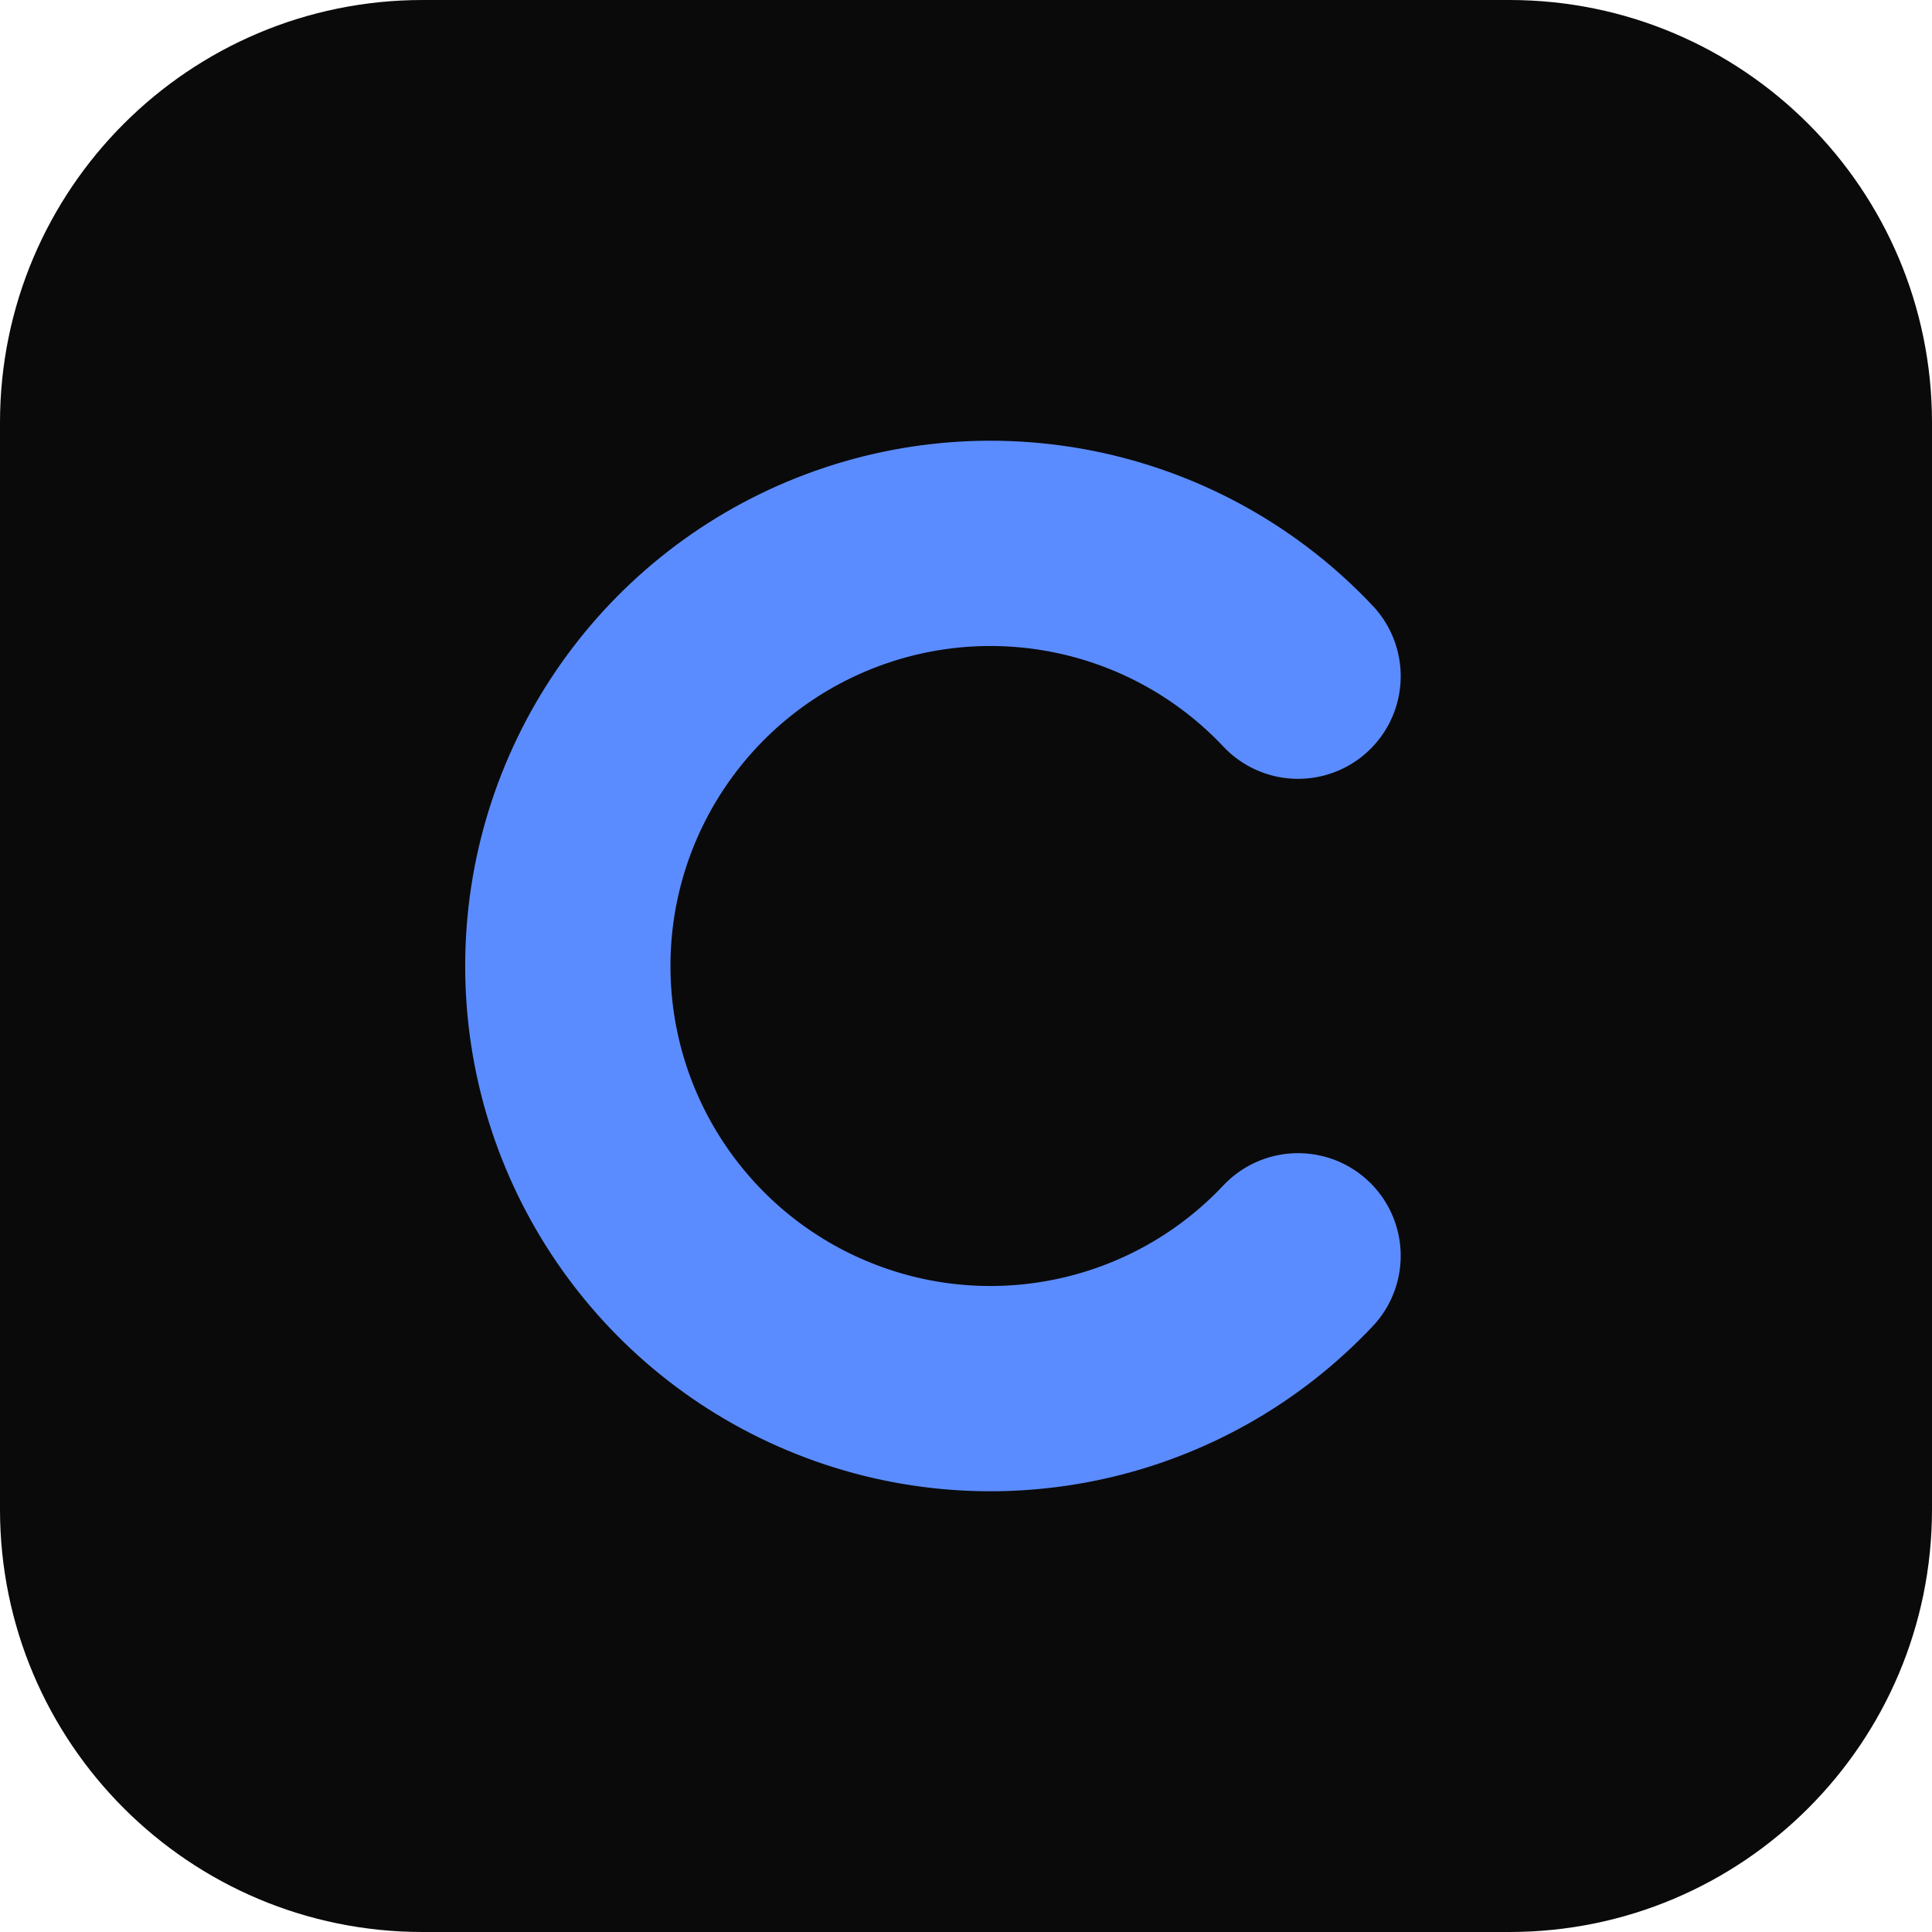
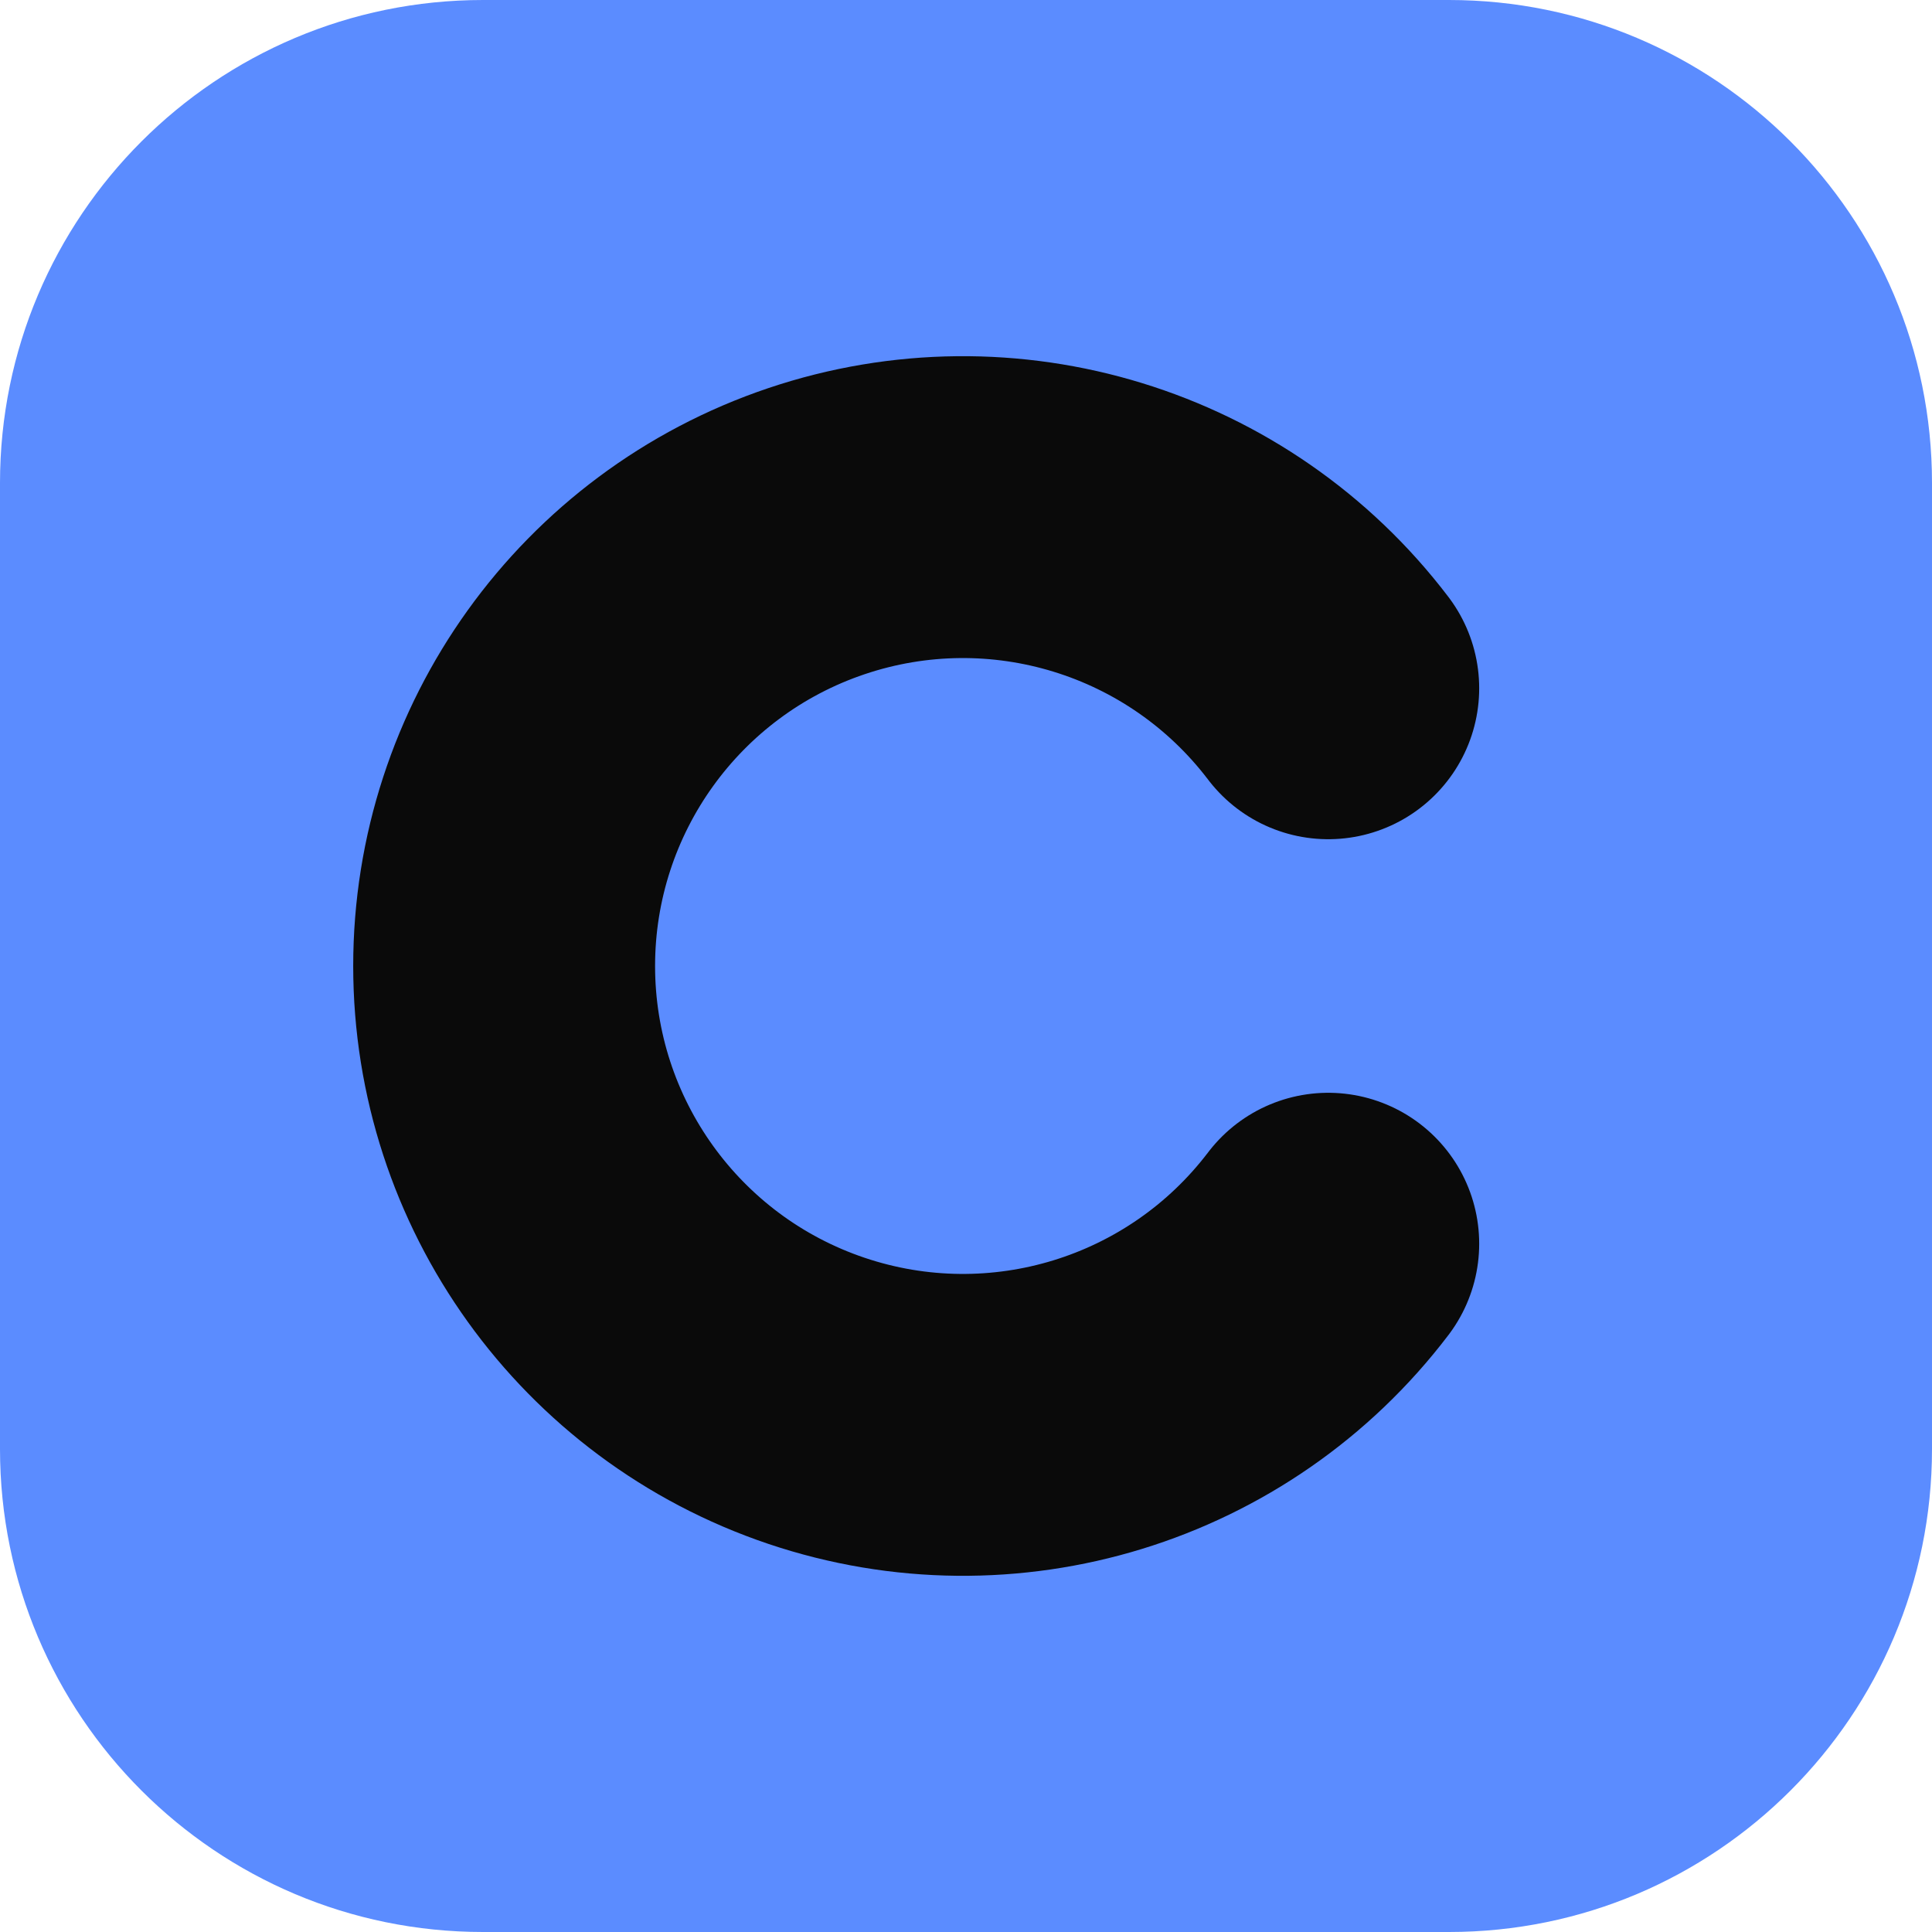
<svg xmlns="http://www.w3.org/2000/svg" viewBox="0 0 32 32">
-   <rect width="32" height="32" rx="7" fill="#0a0a0a" />
-   <path d="M21.5 11.2 A7 7 0 1 0 21.5 20.8" fill="none" stroke="#5b8cff" stroke-width="3.4" stroke-linecap="round" />
+   <rect width="32" height="32" rx="8" fill="#5b8cff" />
+   <path d="M22 11.4 A7.6 7.6 0 1 0 22 20.6" fill="none" stroke="#0a0a0a" stroke-width="5" stroke-linecap="round" />
</svg>
